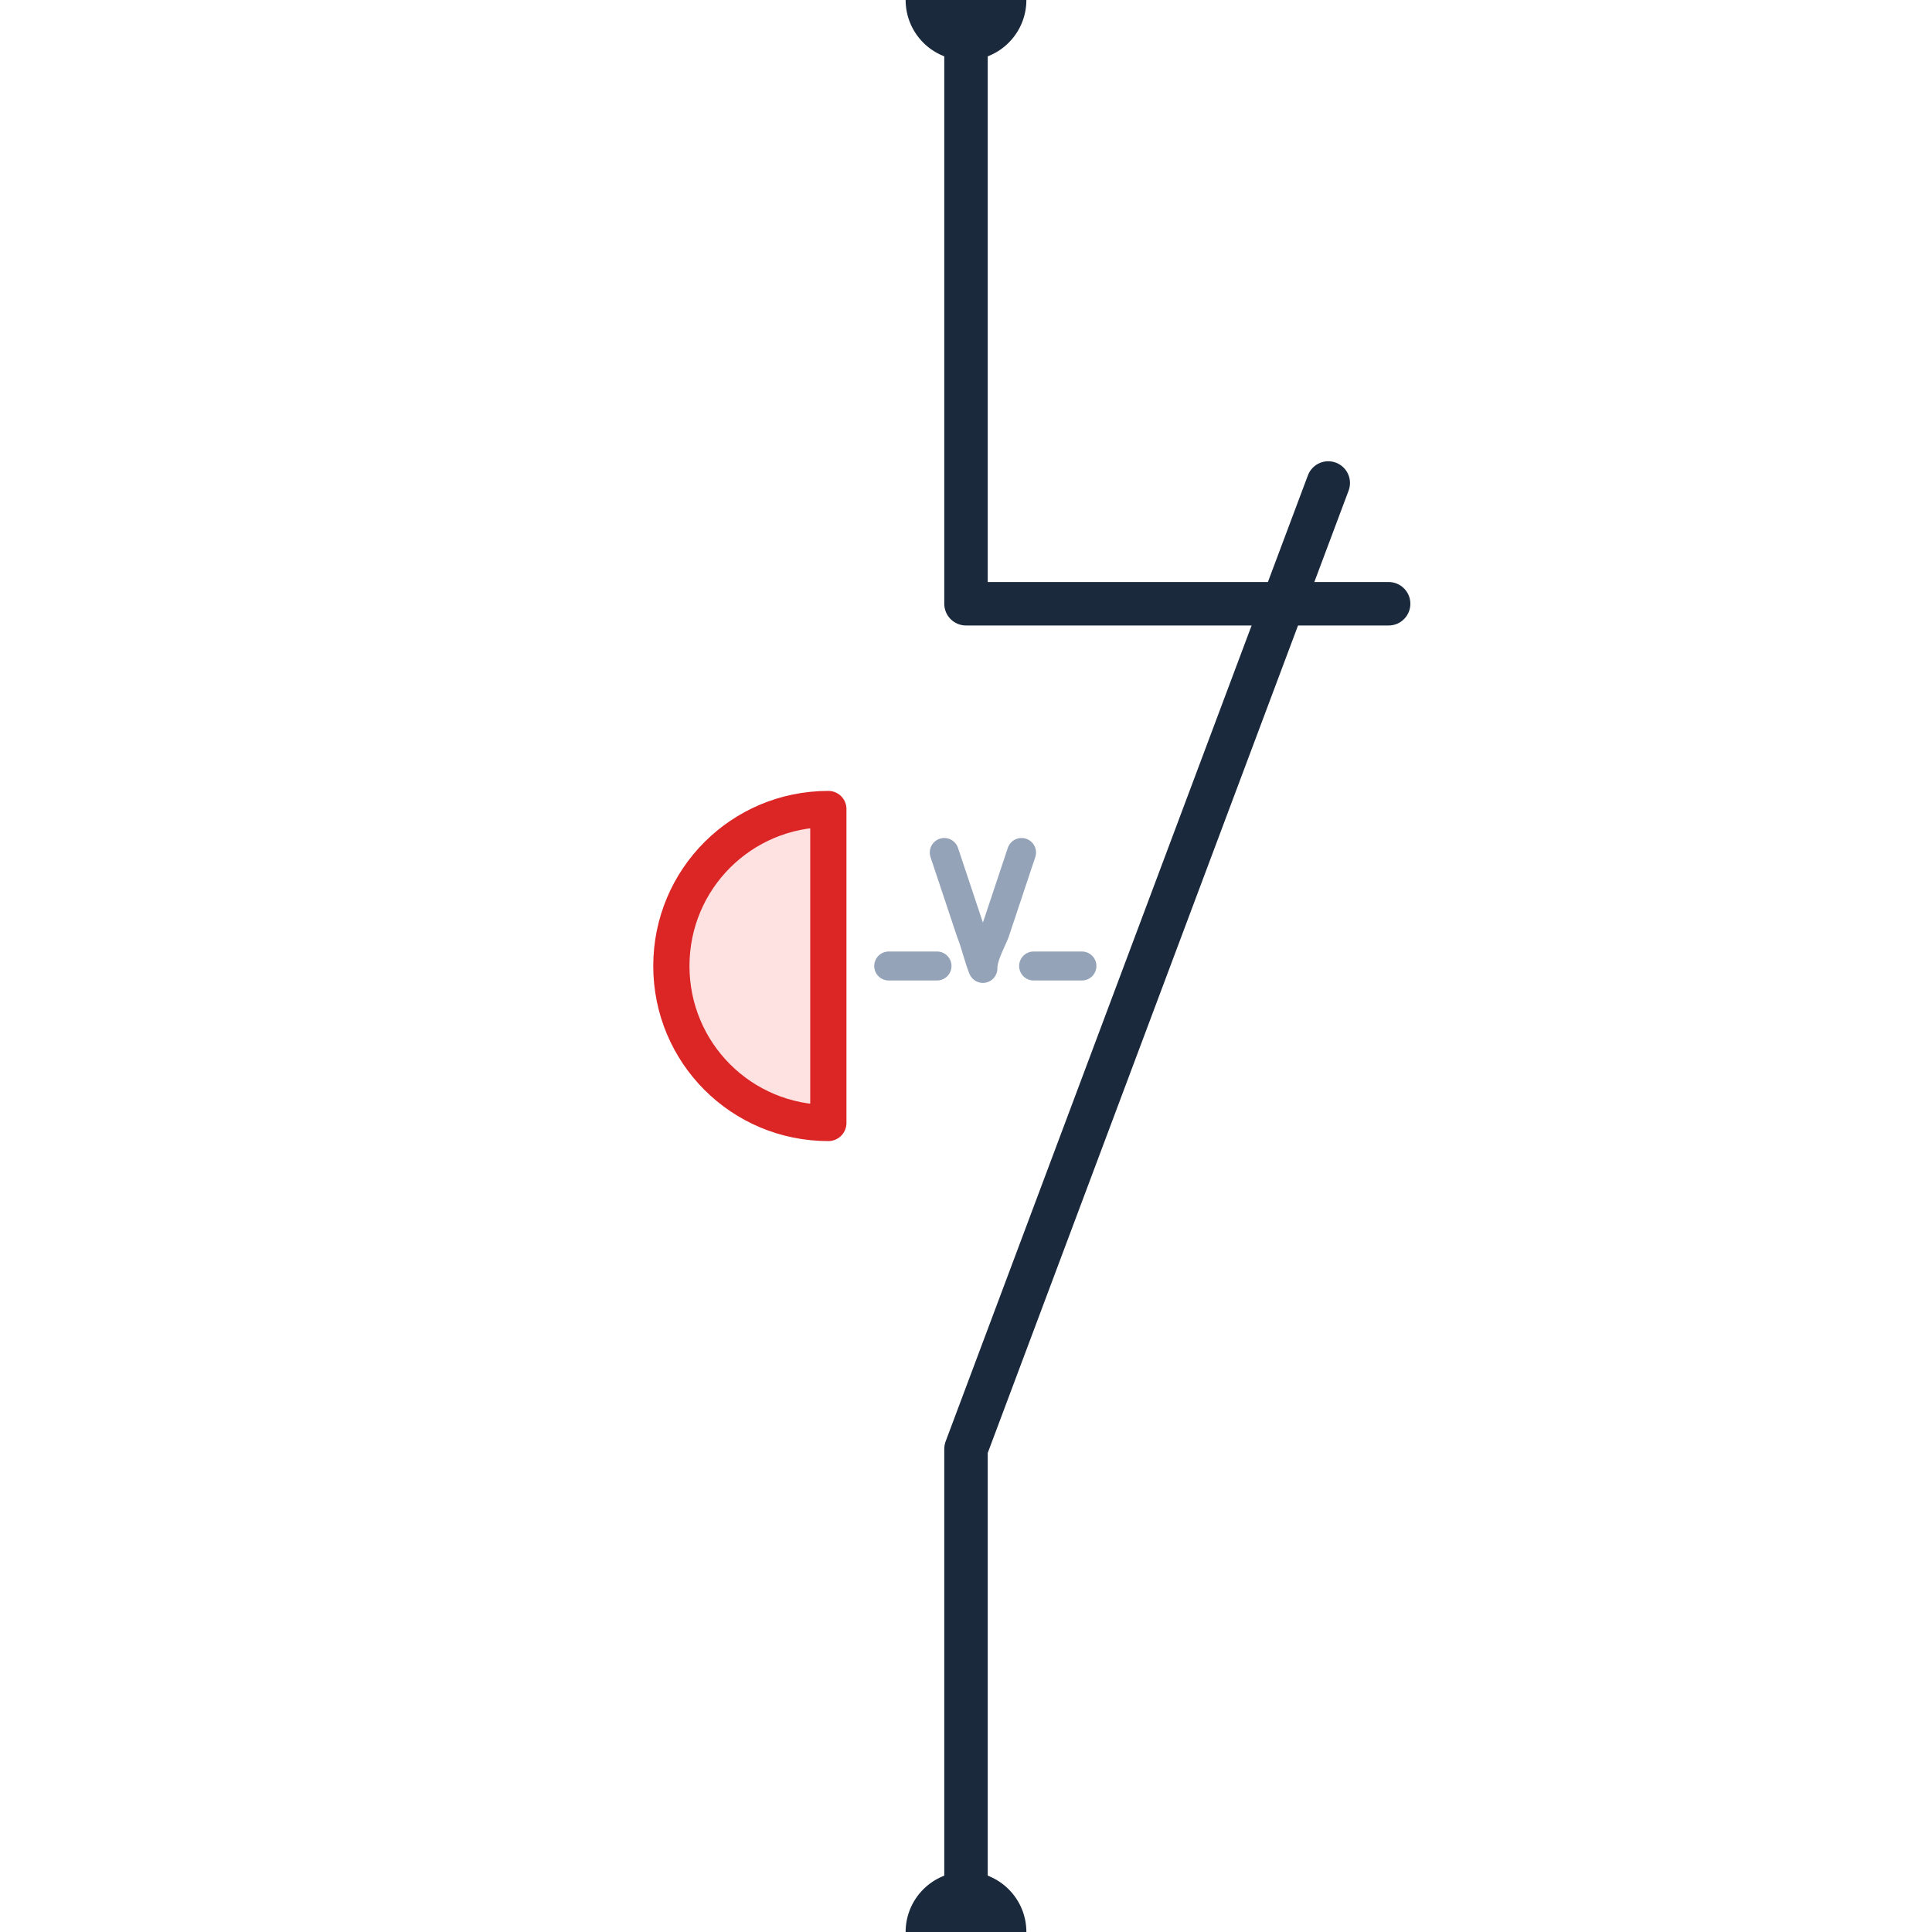
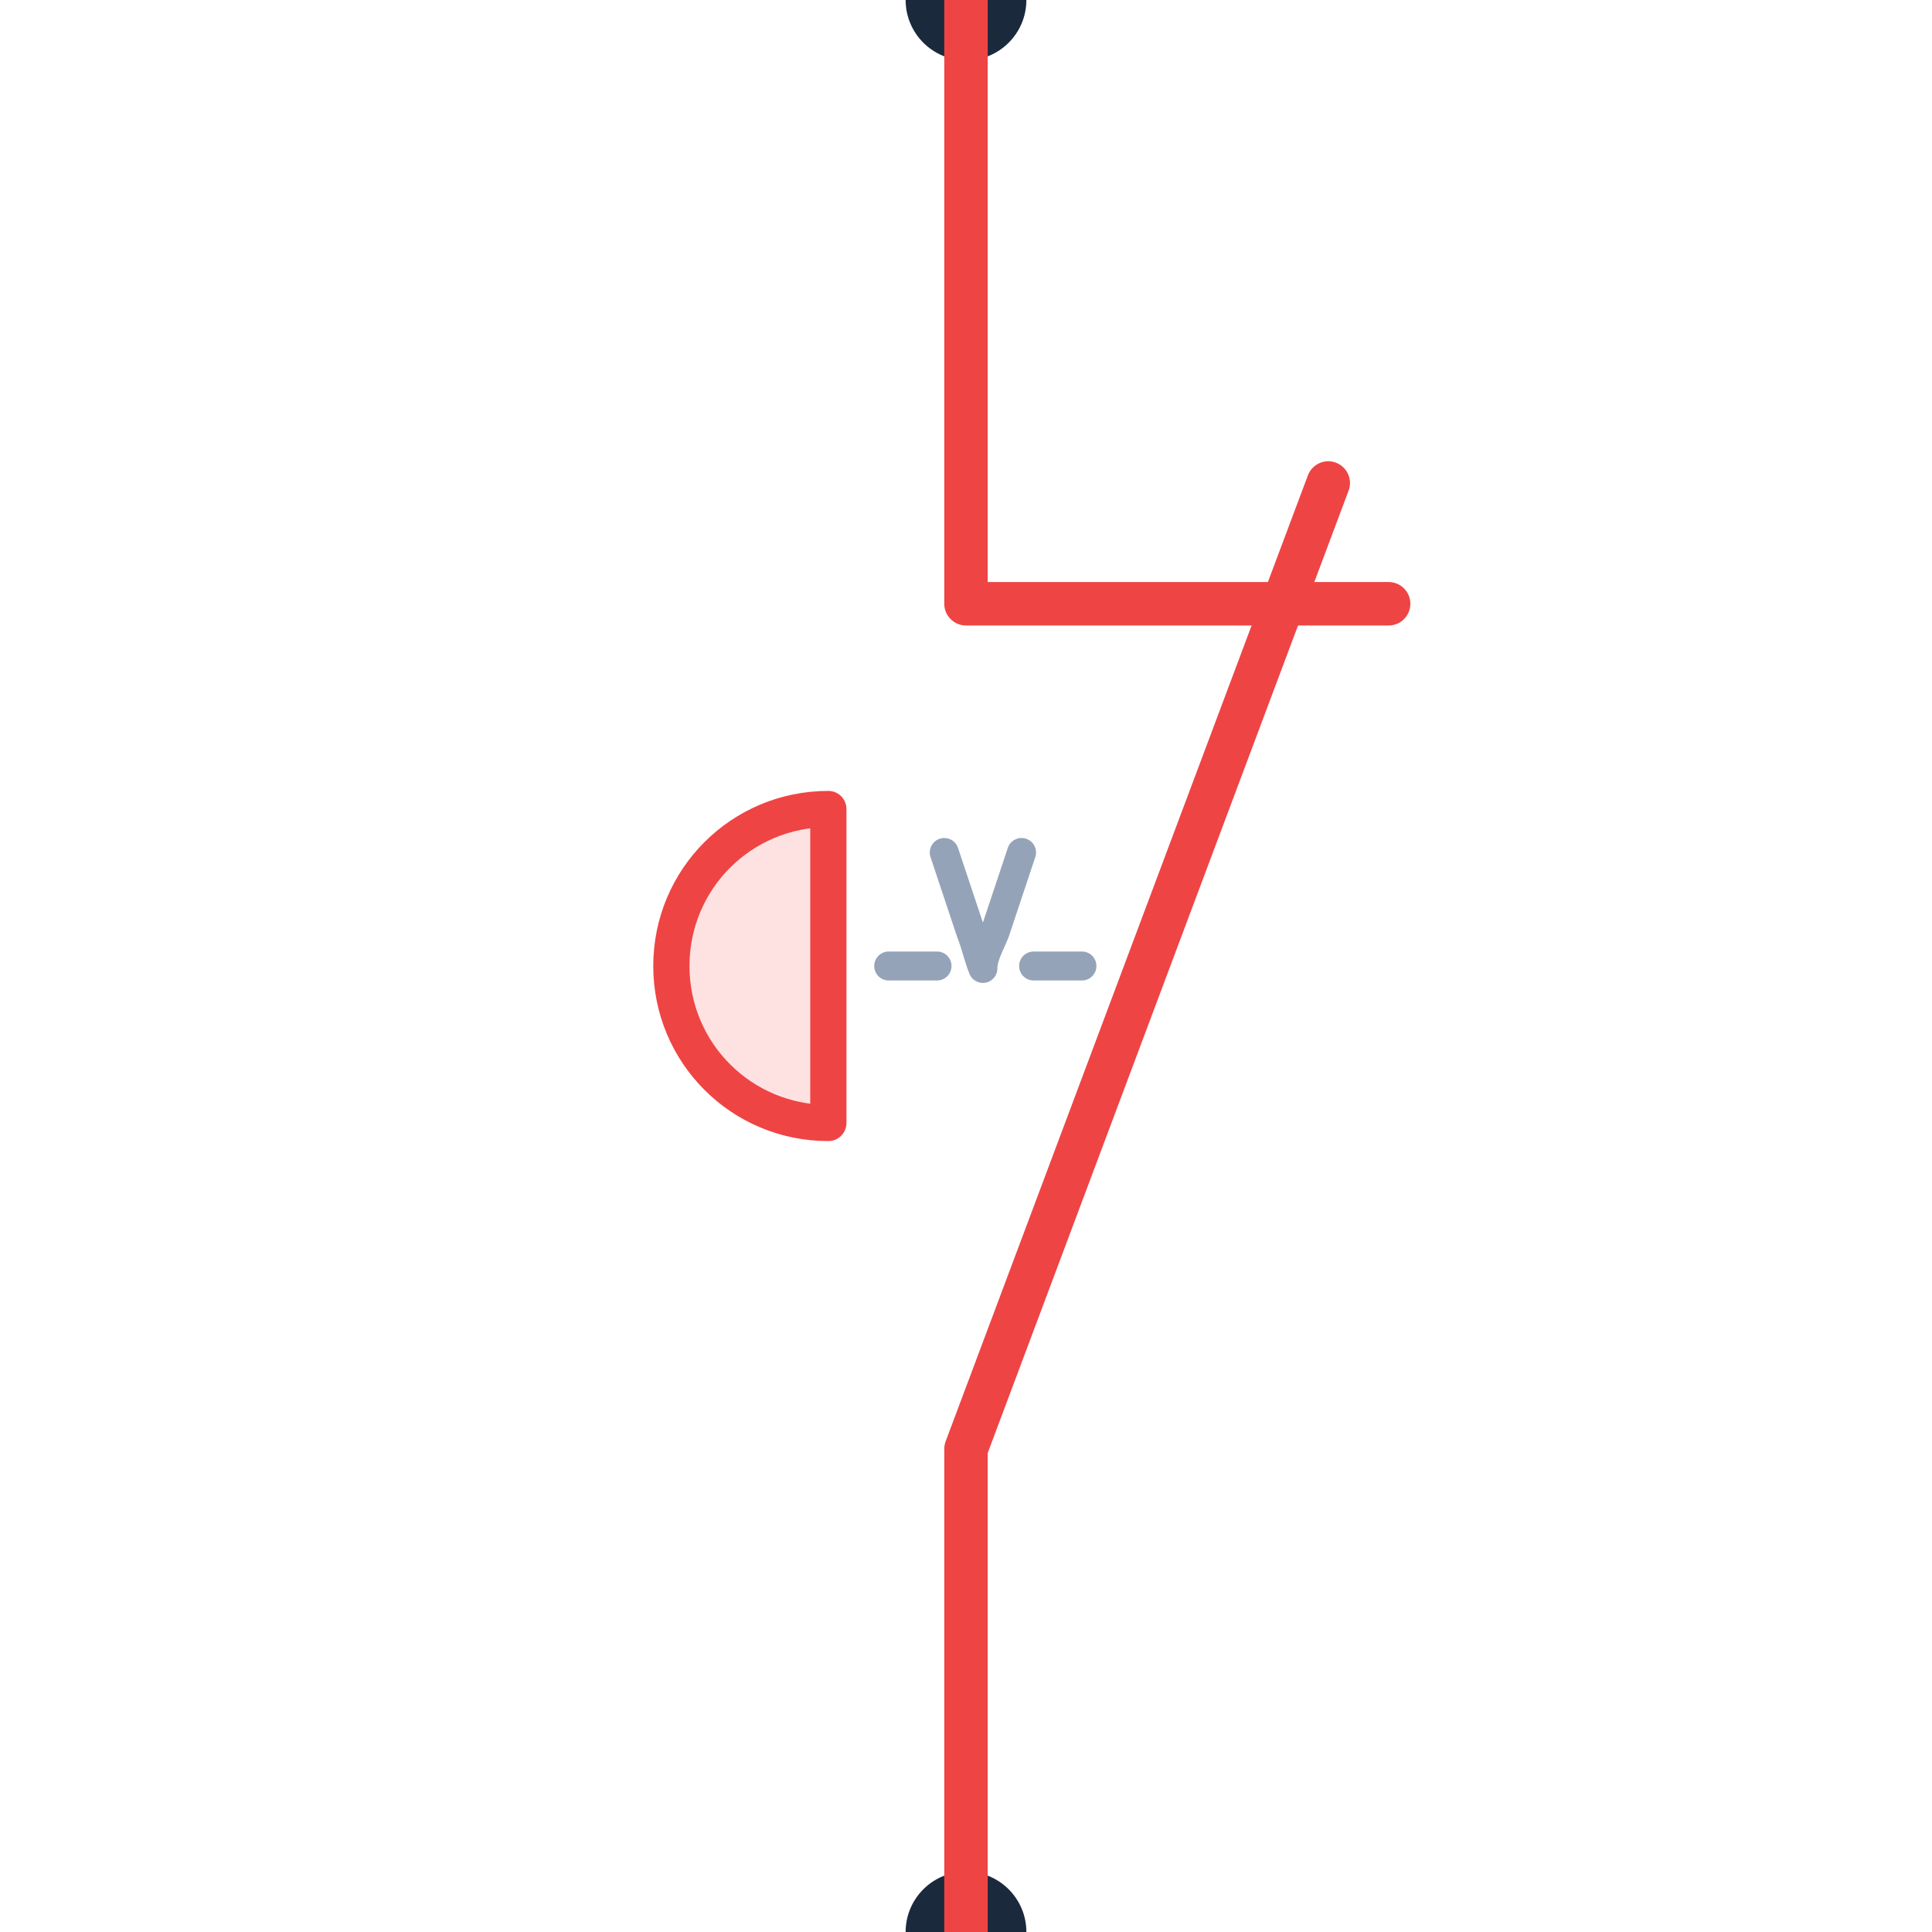
<svg xmlns="http://www.w3.org/2000/svg" id="Capa_1" version="1.1" viewBox="0 0 80 80">
  <defs>
    <style>
      .st0 {
        fill: #fee2e2;
-         stroke: #dc2626;
        stroke-width: 1.5px;
      }

      .st0, .st1, .st2, .st3 {
        stroke-linecap: round;
+       }
+ 
+       .st0, .st2 {
+         stroke: #ef4444;
      }

      .st0, .st2, .st3 {
        stroke-linejoin: round;
      }

      .st1 {
        stroke-dasharray: 2 4;
      }

-       .st1, .st2 {
+       .st1, .st2, .st3 {
+         fill: none;
+       }
+ 
+       .st1, .st3 {
        stroke: #94a3b8;
        stroke-width: 1.2px;
      }

-       .st1, .st2, .st3 {
-         fill: none;
+       .st2 {
+         stroke-width: 1.8px;
      }

      .st4 {
        fill: #1b293d;
      }
- 
-       .st3 {
-         stroke: #1b293d;
-         stroke-width: 1.8px;
-       }
    </style>
  </defs>
-   <g>
-     <circle id="terminal_14" class="st4" cx="40" cy="80" r="2.5" />
-     <circle id="terminal_13" class="st4" cx="40" r="2.5" />
-     <polyline class="st3" points="40 0 40 25 57.5 25" />
-     <polyline class="st3" points="55 20 40 60 40 80" />
-   </g>
+   <circle id="terminal_14" class="st4" cx="40" cy="80" r="2.5" />
+   <circle id="terminal_13" class="st4" cx="40" r="2.5" />
+   <polyline class="st2" points="40 0 40 25 57.5 25" />
+   <polyline class="st2" points="55 20 40 60 40 80" />
  <line class="st1" x1="44.8" y1="40" x2="34.3" y2="40" />
  <path class="st0" d="M34.3,33.5c-3.6,0-6.5,2.9-6.5,6.5s2.9,6.5,6.5,6.5v-13Z" />
-   <path class="st2" d="M39.1,35.3l1.1,3.3c.2.5.3,1,.5,1.5h0c0-.5.3-1,.5-1.5l1.1-3.3" />
+   <path class="st3" d="M39.1,35.3l1.1,3.3c.2.5.3,1,.5,1.5h0c0-.5.3-1,.5-1.5l1.1-3.3" />
</svg>
